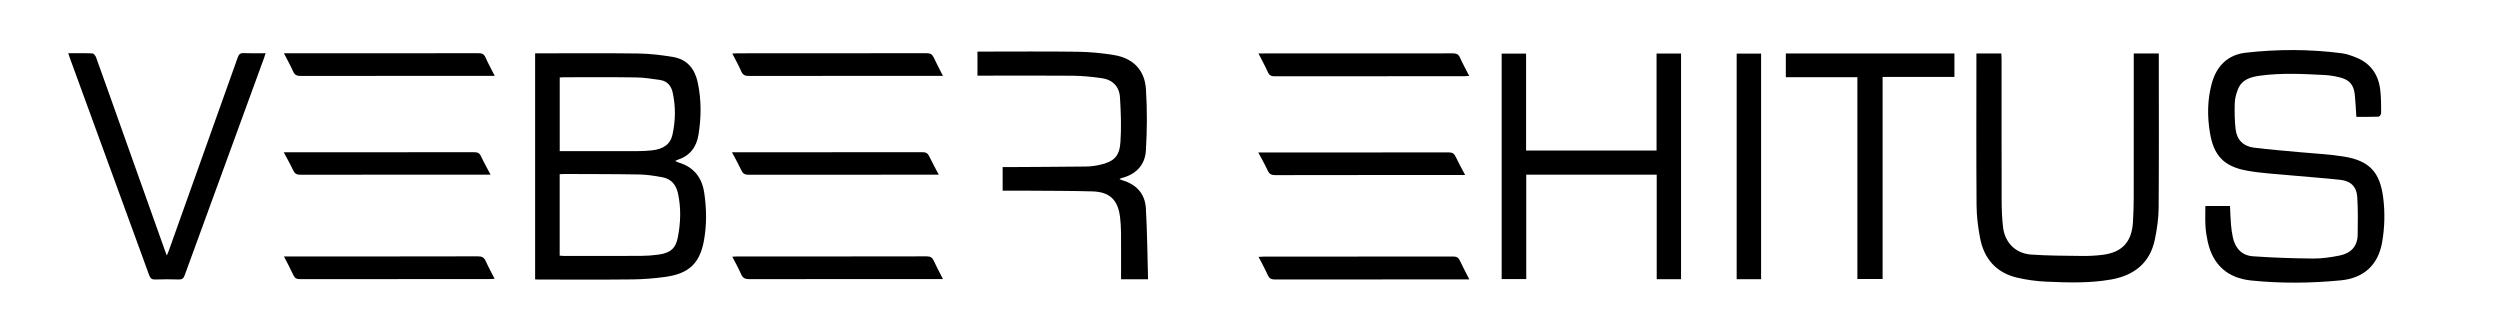
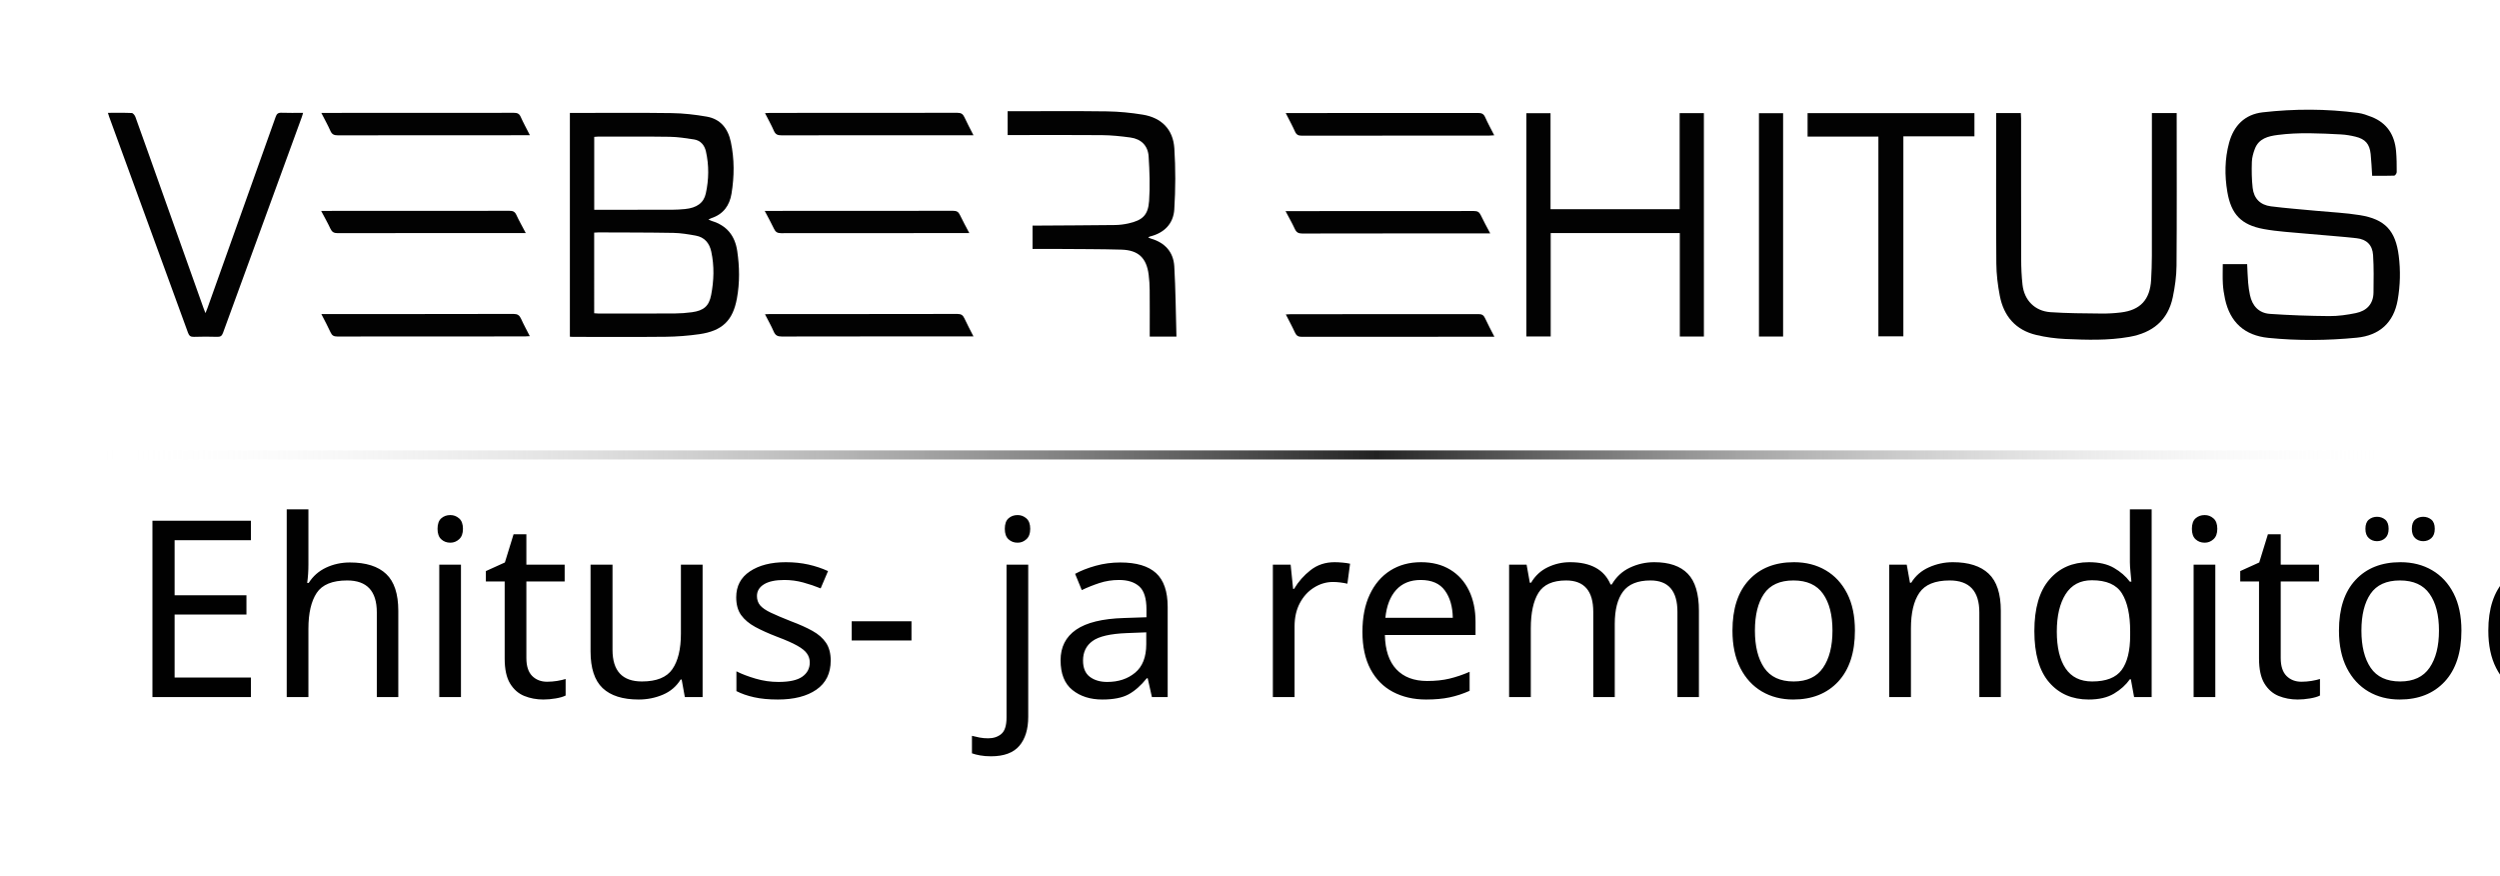
- <svg xmlns="http://www.w3.org/2000/svg" version="1.1" id="Layer_1" x="0px" y="0px" width="561.26px" height="73.7px" viewBox="0 0 561.26 73.7" enable-background="new 0 0 561.26 73.7" xml:space="preserve">
+ <svg xmlns="http://www.w3.org/2000/svg" version="1.1" id="Layer_1" x="0px" y="0px" width="566.93px" height="198.43px" viewBox="0 0 566.93 198.43" enable-background="new 0 0 566.93 198.43" xml:space="preserve">
  <g>
-     <path fill-rule="evenodd" clip-rule="evenodd" d="M120.136,62.721c0-16.928,0-33.778,0-50.747c0.396,0,0.752,0,1.107,0   c7.333,0,14.668-0.069,22,0.037c2.648,0.038,5.316,0.343,7.928,0.797c3.143,0.547,4.836,2.689,5.483,5.751   c0.824,3.902,0.794,7.817,0.152,11.726c-0.442,2.693-1.873,4.666-4.573,5.546c-0.183,0.06-0.353,0.161-0.664,0.305   c0.336,0.148,0.554,0.273,0.788,0.345c3.392,1.032,5.239,3.348,5.749,6.821c0.528,3.588,0.583,7.168-0.074,10.744   c-0.919,4.998-3.308,7.348-8.517,8.096c-2.531,0.363-5.105,0.559-7.663,0.588c-7,0.078-14,0.027-21,0.027   C120.655,62.754,120.456,62.736,120.136,62.721z M125.65,57.396c0.356,0.025,0.617,0.059,0.877,0.059   c5.8,0.004,11.6,0.018,17.399-0.01c1.295-0.008,2.599-0.104,3.883-0.277c2.704-0.365,3.89-1.398,4.377-3.92   c0.631-3.264,0.736-6.553,0.026-9.828c-0.418-1.93-1.526-3.271-3.522-3.629c-1.667-0.299-3.36-0.588-5.046-0.617   c-5.665-0.102-11.332-0.086-16.998-0.113c-0.321,0-0.642,0.031-0.997,0.049C125.65,45.236,125.65,51.26,125.65,57.396z    M125.66,33.933c0.49,0,0.852,0,1.213,0c5.46,0,10.921,0.008,16.382-0.007c0.997-0.003,1.998-0.06,2.991-0.157   c2.685-0.263,4.257-1.386,4.73-3.542c0.694-3.156,0.74-6.347,0.029-9.51c-0.321-1.428-1.197-2.503-2.711-2.739   c-1.835-0.286-3.69-0.569-5.541-0.597c-5.427-0.082-10.855-0.037-16.282-0.038c-0.256,0-0.513,0.036-0.811,0.058   C125.66,22.908,125.66,28.353,125.66,33.933z" />
-     <path fill-rule="evenodd" clip-rule="evenodd" d="M529.007,26.229c-0.117-1.766-0.173-3.361-0.34-4.944   c-0.241-2.286-1.221-3.399-3.465-3.936c-1.063-0.254-2.16-0.447-3.25-0.503c-4.792-0.249-9.592-0.508-14.375,0.118   c-2.16,0.283-4.275,0.792-5.173,3.133c-0.364,0.952-0.659,1.99-0.69,2.998c-0.061,1.955-0.039,3.931,0.181,5.871   c0.273,2.414,1.716,3.878,4.145,4.186c3.435,0.435,6.893,0.689,10.34,1.019c3.282,0.314,6.593,0.452,9.84,0.979   c5.715,0.927,8.091,3.512,8.814,9.206c0.427,3.359,0.343,6.725-0.242,10.059c-0.889,5.059-4.089,8.021-9.284,8.525   c-6.682,0.648-13.376,0.715-20.061,0.039c-5.384-0.545-8.68-3.529-9.823-8.813c-0.245-1.137-0.424-2.299-0.49-3.457   c-0.084-1.457-0.021-2.922-0.021-4.455c1.846,0,3.656,0,5.53,0c0.071,1.402,0.107,2.793,0.223,4.176   c0.08,0.959,0.217,1.92,0.418,2.861c0.524,2.449,2.025,4.076,4.531,4.248c4.48,0.309,8.977,0.467,13.467,0.502   c2.011,0.016,4.054-0.279,6.03-0.684c2.441-0.5,3.96-2.045,3.996-4.662c0.038-2.824,0.084-5.658-0.094-8.473   c-0.146-2.295-1.454-3.588-3.753-3.842c-3.773-0.418-7.564-0.668-11.345-1.025c-3.247-0.309-6.526-0.465-9.725-1.053   c-5.113-0.94-7.386-3.368-8.243-8.441c-0.627-3.714-0.59-7.448,0.397-11.105c1.056-3.908,3.575-6.462,7.638-6.924   c7.202-0.818,14.432-0.811,21.634,0.137c1.041,0.137,2.067,0.516,3.054,0.903c3.505,1.375,5.226,4.089,5.554,7.739   c0.144,1.588,0.154,3.192,0.151,4.789c0,0.277-0.356,0.785-0.564,0.793C532.354,26.258,530.692,26.229,529.007,26.229z" />
-     <path fill-rule="evenodd" clip-rule="evenodd" d="M377.403,62.678c-1.809,0-3.564,0-5.465,0c0-7.805,0-15.607,0-23.463   c-9.823,0-19.502,0-29.29,0c0,7.814,0,15.594,0,23.441c-1.886,0-3.665,0-5.518,0c0-16.855,0-33.699,0-50.625   c1.783,0,3.587,0,5.482,0c0,7.255,0,14.473,0,21.771c9.795,0,19.5,0,29.292,0c0-7.274,0-14.494,0-21.782c1.866,0,3.646,0,5.498,0   C377.403,28.867,377.403,45.713,377.403,62.678z" />
-     <path fill-rule="evenodd" clip-rule="evenodd" d="M479.037,12c1.942,0,3.729,0,5.623,0c0,0.405,0,0.762,0,1.118   c0.001,11.163,0.05,22.327-0.035,33.489c-0.019,2.379-0.359,4.787-0.842,7.121c-1.096,5.309-4.65,8.105-9.829,9.021   c-4.823,0.852-9.695,0.699-14.551,0.484c-2.212-0.1-4.449-0.4-6.603-0.912c-4.662-1.109-7.375-4.25-8.264-8.875   c-0.462-2.406-0.771-4.881-0.79-7.328c-0.082-10.962-0.035-21.925-0.034-32.889c0-0.39,0-0.78,0-1.225c1.9,0,3.686,0,5.593,0   c0.021,0.423,0.058,0.838,0.058,1.254c0.003,10.597-0.013,21.193,0.016,31.789c0.005,1.963,0.083,3.936,0.303,5.883   c0.397,3.527,2.803,5.98,6.347,6.223c3.816,0.264,7.652,0.262,11.479,0.309c1.495,0.02,3.002-0.064,4.485-0.244   c4.42-0.531,6.61-2.898,6.866-7.367c0.105-1.828,0.167-3.662,0.17-5.494c0.016-10.362,0.008-20.726,0.008-31.089   C479.037,12.875,479.037,12.481,479.037,12z" />
-     <path fill-rule="evenodd" clip-rule="evenodd" d="M219.444,16.982c0-1.84,0-3.557,0-5.4c0.398,0,0.754,0,1.11,0   c7.131,0,14.264-0.066,21.395,0.034c2.717,0.039,5.455,0.304,8.138,0.741c4.266,0.695,6.903,3.34,7.178,7.639   c0.295,4.601,0.278,9.25-0.012,13.852c-0.205,3.255-2.295,5.362-5.549,6.151c-0.088,0.021-0.164,0.094-0.375,0.219   c0.283,0.111,0.469,0.203,0.665,0.26c3.162,0.926,5.074,3.045,5.26,6.301c0.301,5.273,0.338,10.563,0.488,15.914   c-2.13,0-4.015,0-6.06,0c0-0.338,0-0.688,0-1.037c0-3.166,0.02-6.332-0.01-9.498c-0.011-1.162-0.081-2.332-0.227-3.484   c-0.482-3.816-2.323-5.592-6.182-5.705c-4.861-0.141-9.728-0.119-14.592-0.16c-1.829-0.014-3.658-0.002-5.573-0.002   c0-1.744,0-3.424,0-5.293c0.35,0,0.73,0.002,1.11,0c5.864-0.037,11.729-0.058,17.593-0.127c1.024-0.012,2.065-0.144,3.066-0.368   c3.173-0.709,4.448-1.861,4.675-5.087c0.235-3.34,0.103-6.723-0.104-10.072c-0.15-2.439-1.667-3.981-4.119-4.318   c-2.138-0.293-4.303-0.52-6.458-0.541c-6.731-0.065-13.463-0.019-20.195-0.017C220.278,16.982,219.889,16.982,219.444,16.982z" />
-     <path fill-rule="evenodd" clip-rule="evenodd" d="M15.33,11.95c1.899,0,3.663-0.042,5.421,0.041   c0.293,0.014,0.689,0.527,0.819,0.888c2.045,5.664,4.053,11.342,6.072,17.016c3.124,8.777,6.25,17.553,9.377,26.328   c0.109,0.307,0.233,0.607,0.44,1.143c0.205-0.508,0.341-0.816,0.454-1.131c5.162-14.445,10.327-28.888,15.462-43.341   c0.252-0.71,0.545-0.995,1.319-0.965c1.595,0.063,3.194,0.02,4.925,0.02c-0.116,0.374-0.195,0.672-0.3,0.96   C53.356,29.221,47.386,45.531,41.441,61.85c-0.249,0.682-0.574,0.914-1.291,0.893c-1.765-0.051-3.534-0.063-5.297,0.004   c-0.771,0.029-1.097-0.24-1.352-0.941c-3.797-10.445-7.621-20.879-11.437-31.316c-2.148-5.875-4.295-11.75-6.44-17.626   C15.535,12.616,15.463,12.363,15.33,11.95z" />
-     <path fill-rule="evenodd" clip-rule="evenodd" d="M400.926,12.01c12.638,0,25.217,0,37.851,0c0,1.747,0,3.435,0,5.26   c-5.346,0-10.688,0-16.124,0c0,15.184,0,30.232,0,45.369c-1.903,0-3.715,0-5.664,0c0-15.051,0-30.125,0-45.304   c-5.416,0-10.698,0-16.063,0C400.926,15.521,400.926,13.811,400.926,12.01z" />
-     <path fill-rule="evenodd" clip-rule="evenodd" d="M395.373,62.676c-1.835,0-3.618,0-5.482,0c0-16.879,0-33.72,0-50.643   c1.787,0,3.599,0,5.482,0C395.373,28.867,395.373,45.711,395.373,62.676z" />
-     <path fill-rule="evenodd" clip-rule="evenodd" d="M329.876,62.725c-0.537,0-0.864,0-1.19,0c-14.159,0-28.318-0.008-42.479,0.02   c-0.817,0.002-1.247-0.238-1.582-0.979c-0.612-1.352-1.332-2.654-2.069-4.098c0.483-0.025,0.801-0.057,1.118-0.057   c14.192-0.002,28.385,0.006,42.578-0.021c0.789-0.002,1.188,0.236,1.51,0.941C328.38,59.889,329.1,61.199,329.876,62.725z" />
-     <path fill-rule="evenodd" clip-rule="evenodd" d="M282.531,11.996c0.563,0,0.919,0,1.275,0c14.122,0,28.243,0.006,42.365-0.016   c0.794-0.001,1.265,0.186,1.604,0.953c0.603,1.358,1.328,2.661,2.066,4.111c-0.467,0.027-0.783,0.062-1.1,0.062   c-14.188,0.003-28.377-0.004-42.565,0.021c-0.771,0.001-1.202-0.195-1.527-0.918C284.038,14.848,283.316,13.539,282.531,11.996z" />
-     <path fill-rule="evenodd" clip-rule="evenodd" d="M328.934,39.295c-0.553,0-0.881,0-1.208,0c-13.821,0-27.643-0.01-41.465,0.02   c-0.861,0.002-1.309-0.268-1.664-1.041c-0.604-1.313-1.33-2.569-2.106-4.04c0.582,0,0.935,0,1.287,0   c13.821,0,27.643,0.007,41.465-0.019c0.775-0.001,1.2,0.215,1.532,0.922C327.407,36.484,328.142,37.784,328.934,39.295z" />
-     <path fill-rule="evenodd" clip-rule="evenodd" d="M63.749,11.965c0.56,0,0.892,0,1.224,0c14.16,0,28.319,0.006,42.479-0.018   c0.766-0.001,1.201,0.184,1.526,0.913c0.606,1.357,1.328,2.663,2.091,4.167c-0.533,0-0.884,0-1.235,0   c-14.126,0-28.252-0.008-42.379,0.021c-0.858,0.002-1.311-0.245-1.66-1.031C65.207,14.691,64.493,13.42,63.749,11.965z" />
-     <path fill-rule="evenodd" clip-rule="evenodd" d="M63.751,57.574c0.567,0,0.933,0,1.298,0c14.095,0,28.189,0.012,42.284-0.025   c0.918-0.002,1.365,0.289,1.723,1.088c0.582,1.297,1.273,2.545,1.988,3.953c-0.463,0.025-0.778,0.059-1.092,0.059   c-14.195,0.004-28.389-0.004-42.584,0.021c-0.778,0.002-1.198-0.221-1.522-0.936C65.232,60.381,64.513,59.072,63.751,57.574z" />
-     <path fill-rule="evenodd" clip-rule="evenodd" d="M211.698,62.652c-0.581,0-0.942,0-1.305,0c-14.066,0-28.131-0.01-42.197,0.02   c-0.923,0.002-1.44-0.244-1.815-1.113c-0.563-1.305-1.274-2.547-1.982-3.932c0.466-0.021,0.813-0.051,1.161-0.051   c14.166-0.002,28.332,0.008,42.498-0.023c0.832-0.002,1.245,0.273,1.576,0.99C210.243,59.867,210.937,61.15,211.698,62.652z" />
-     <path fill-rule="evenodd" clip-rule="evenodd" d="M211.694,17.028c-0.57,0-0.933,0-1.296,0c-14.097,0-28.195-0.007-42.292,0.019   c-0.84,0.001-1.325-0.199-1.678-1.004c-0.583-1.333-1.301-2.607-2.022-4.024c0.46-0.021,0.807-0.052,1.154-0.052   c14.164-0.002,28.328,0.006,42.492-0.023c0.823-0.002,1.249,0.256,1.582,0.981C210.24,14.25,210.936,15.533,211.694,17.028z" />
-     <path fill-rule="evenodd" clip-rule="evenodd" d="M164.337,34.188c0.536,0,0.863,0,1.189,0c13.855,0,27.709,0.007,41.564-0.021   c0.783-0.001,1.197,0.229,1.527,0.926c0.635,1.342,1.362,2.641,2.137,4.122c-0.534,0-0.887,0-1.24,0   c-13.821,0-27.643-0.008-41.464,0.02c-0.815,0.002-1.254-0.248-1.597-0.975C165.832,36.944,165.116,35.672,164.337,34.188z" />
-     <path fill-rule="evenodd" clip-rule="evenodd" d="M110.132,39.215c-0.545,0-0.876,0-1.207,0c-13.821,0-27.642-0.01-41.462,0.021   c-0.864,0.002-1.307-0.262-1.662-1.031c-0.606-1.314-1.332-2.572-2.093-4.017c0.531,0,0.851,0,1.171,0   c13.854,0,27.708,0.006,41.563-0.017c0.761-0.001,1.206,0.178,1.542,0.902C108.608,36.422,109.347,37.719,110.132,39.215z" />
+     <path fill="#020202" d="M129.284,76.359c0-16.928,0-33.777,0-50.747c0.396,0,0.752,0,1.107,0c7.333,0,14.668-0.068,22,0.037   c2.647,0.038,5.315,0.344,7.928,0.797c3.143,0.548,4.836,2.689,5.482,5.752c0.824,3.901,0.795,7.816,0.152,11.726   c-0.442,2.693-1.873,4.666-4.573,5.546c-0.183,0.06-0.353,0.161-0.664,0.305c0.336,0.148,0.555,0.273,0.788,0.346   c3.393,1.031,5.239,3.347,5.749,6.819c0.528,3.59,0.583,7.168-0.074,10.744c-0.919,4.998-3.308,7.351-8.517,8.099   c-2.531,0.36-5.104,0.559-7.663,0.588c-7,0.078-14,0.024-21,0.024C129.803,76.394,129.604,76.376,129.284,76.359z M134.798,71.036   c0.356,0.022,0.617,0.059,0.877,0.059c5.801,0.004,11.601,0.018,17.399-0.01c1.295-0.008,2.599-0.105,3.883-0.277   c2.704-0.365,3.891-1.397,4.377-3.92c0.631-3.264,0.736-6.553,0.026-9.828c-0.418-1.93-1.526-3.271-3.522-3.629   c-1.667-0.299-3.359-0.588-5.046-0.617c-5.665-0.102-11.332-0.086-16.998-0.112c-0.32,0-0.642,0.03-0.997,0.049   C134.798,58.876,134.798,64.898,134.798,71.036z M134.809,47.573c0.489,0,0.852,0,1.213,0c5.46,0,10.921,0.008,16.382-0.008   c0.997-0.003,1.998-0.06,2.991-0.156c2.685-0.264,4.257-1.387,4.729-3.542c0.694-3.156,0.74-6.348,0.029-9.511   c-0.321-1.428-1.197-2.503-2.711-2.738c-1.835-0.286-3.69-0.569-5.541-0.598c-5.427-0.082-10.855-0.037-16.282-0.038   c-0.256,0-0.513,0.036-0.811,0.059C134.809,36.548,134.809,41.993,134.809,47.573z" />
+     <path fill="#020202" d="M538.155,39.869c-0.117-1.767-0.173-3.361-0.341-4.944c-0.24-2.286-1.222-3.399-3.466-3.936   c-1.063-0.255-2.159-0.447-3.25-0.504c-4.792-0.249-9.592-0.508-14.375,0.118c-2.159,0.283-4.273,0.792-5.173,3.133   c-0.363,0.952-0.659,1.99-0.688,2.998c-0.063,1.955-0.039,3.932,0.181,5.871c0.273,2.414,1.716,3.878,4.146,4.187   c3.436,0.435,6.894,0.688,10.341,1.019c3.281,0.314,6.593,0.452,9.84,0.979c5.715,0.927,8.091,3.512,8.813,9.206   c0.429,3.358,0.345,6.725-0.241,10.059c-0.89,5.062-4.089,8.021-9.283,8.525c-6.684,0.647-13.376,0.715-20.063,0.039   c-5.384-0.545-8.68-3.529-9.822-8.813c-0.244-1.137-0.425-2.299-0.489-3.457c-0.084-1.457-0.021-2.922-0.021-4.455   c1.848,0,3.656,0,5.53,0c0.071,1.402,0.107,2.793,0.223,4.176c0.08,0.959,0.218,1.921,0.418,2.861   c0.524,2.449,2.025,4.076,4.531,4.248c4.48,0.309,8.978,0.467,13.467,0.502c2.013,0.016,4.056-0.279,6.03-0.684   c2.441-0.5,3.96-2.045,3.996-4.662c0.038-2.824,0.084-5.658-0.094-8.474c-0.146-2.297-1.454-3.59-3.753-3.844   c-3.773-0.418-7.564-0.668-11.347-1.022c-3.247-0.312-6.524-0.466-9.725-1.056c-5.113-0.938-7.386-3.366-8.243-8.439   c-0.627-3.714-0.59-7.448,0.397-11.105c1.056-3.908,3.573-6.462,7.638-6.924c7.202-0.818,14.432-0.811,21.634,0.137   c1.041,0.138,2.067,0.517,3.055,0.903c3.506,1.375,5.227,4.089,5.555,7.739c0.144,1.588,0.152,3.191,0.149,4.789   c0,0.276-0.354,0.785-0.563,0.793C541.502,39.896,539.84,39.869,538.155,39.869z" />
+     <path fill="#020202" d="M386.551,76.316c-1.809,0-3.563,0-5.465,0c0-7.805,0-15.606,0-23.463c-9.822,0-19.502,0-29.29,0   c0,7.814,0,15.595,0,23.441c-1.886,0-3.665,0-5.519,0c0-16.855,0-33.699,0-50.625c1.783,0,3.588,0,5.481,0   c0,7.255,0,14.473,0,21.771c9.796,0,19.5,0,29.292,0c0-7.273,0-14.493,0-21.781c1.866,0,3.646,0,5.498,0   C386.551,42.507,386.551,59.353,386.551,76.316z" />
+     <path fill="#020202" d="M488.185,25.64c1.942,0,3.729,0,5.623,0c0,0.405,0,0.762,0,1.118c0.001,11.163,0.051,22.327-0.034,33.489   c-0.02,2.379-0.358,4.787-0.843,7.121c-1.096,5.309-4.648,8.104-9.829,9.02c-4.821,0.854-9.693,0.699-14.551,0.484   c-2.212-0.101-4.449-0.4-6.603-0.912c-4.662-1.109-7.375-4.25-8.266-8.875c-0.462-2.406-0.771-4.881-0.79-7.328   c-0.082-10.961-0.033-21.924-0.032-32.888c0-0.391,0-0.78,0-1.226c1.898,0,3.686,0,5.593,0c0.021,0.423,0.058,0.838,0.058,1.254   c0.003,10.598-0.013,21.193,0.018,31.789c0.005,1.963,0.083,3.937,0.303,5.883c0.396,3.527,2.803,5.98,6.347,6.224   c3.816,0.264,7.652,0.262,11.479,0.309c1.494,0.021,3.002-0.063,4.483-0.244c4.42-0.528,6.61-2.896,6.866-7.364   c0.105-1.828,0.167-3.662,0.17-5.494c0.018-10.362,0.008-20.728,0.008-31.089C488.185,26.515,488.185,26.121,488.185,25.64z" />
+     <path fill="#020202" d="M228.592,30.622c0-1.84,0-3.558,0-5.4c0.398,0,0.754,0,1.11,0c7.131,0,14.264-0.065,21.396,0.034   c2.717,0.039,5.454,0.304,8.138,0.741c4.266,0.694,6.902,3.34,7.178,7.639c0.295,4.601,0.278,9.25-0.012,13.852   c-0.205,3.256-2.295,5.361-5.549,6.15c-0.088,0.021-0.164,0.094-0.375,0.219c0.282,0.111,0.469,0.203,0.665,0.263   c3.162,0.926,5.073,3.045,5.26,6.301c0.301,5.271,0.338,10.563,0.488,15.914c-2.131,0-4.016,0-6.061,0c0-0.338,0-0.689,0-1.037   c0-3.166,0.021-6.332-0.01-9.498c-0.011-1.162-0.081-2.332-0.228-3.484c-0.481-3.815-2.322-5.592-6.182-5.705   c-4.861-0.141-9.728-0.118-14.592-0.159c-1.829-0.015-3.658-0.002-5.573-0.002c0-1.744,0-3.425,0-5.292c0.351,0,0.73,0.002,1.11,0   c5.864-0.037,11.729-0.06,17.593-0.128c1.024-0.012,2.065-0.144,3.066-0.367c3.173-0.709,4.447-1.861,4.675-5.087   c0.234-3.341,0.103-6.724-0.104-10.072c-0.149-2.439-1.667-3.981-4.119-4.318c-2.138-0.293-4.303-0.52-6.458-0.541   c-6.73-0.064-13.463-0.019-20.194-0.017C229.426,30.622,229.037,30.622,228.592,30.622z" />
+     <path fill="#020202" d="M24.479,25.59c1.898,0,3.663-0.042,5.421,0.041c0.293,0.014,0.688,0.527,0.818,0.888   c2.046,5.664,4.054,11.342,6.072,17.017c3.124,8.776,6.25,17.552,9.377,26.327c0.109,0.308,0.233,0.607,0.44,1.144   c0.205-0.508,0.341-0.816,0.454-1.131c5.162-14.445,10.327-28.888,15.462-43.34c0.252-0.71,0.545-0.995,1.318-0.966   c1.596,0.063,3.194,0.021,4.926,0.021c-0.116,0.374-0.195,0.672-0.301,0.96c-5.963,16.312-11.933,32.622-17.878,48.94   c-0.249,0.682-0.573,0.913-1.291,0.893c-1.765-0.051-3.533-0.063-5.297,0.004c-0.771,0.029-1.097-0.24-1.352-0.938   c-3.797-10.445-7.621-20.882-11.438-31.316c-2.147-5.875-4.295-11.75-6.439-17.626C24.684,26.256,24.611,26.002,24.479,25.59z" />
+     <path fill="#020202" d="M410.074,25.648c12.638,0,25.217,0,37.851,0c0,1.747,0,3.436,0,5.261c-5.346,0-10.688,0-16.124,0   c0,15.184,0,30.231,0,45.368c-1.901,0-3.715,0-5.664,0c0-15.051,0-30.125,0-45.304c-5.416,0-10.696,0-16.063,0   C410.074,29.161,410.074,27.451,410.074,25.648z" />
+     <path fill="#020202" d="M404.521,76.314c-1.836,0-3.617,0-5.481,0c0-16.879,0-33.72,0-50.643c1.787,0,3.599,0,5.481,0   C404.521,42.507,404.521,59.351,404.521,76.314z" />
+     <path fill="#020202" d="M339.023,76.364c-0.537,0-0.863,0-1.189,0c-14.159,0-28.316-0.009-42.479,0.02   c-0.817,0.002-1.248-0.238-1.582-0.979c-0.612-1.352-1.332-2.653-2.069-4.098c0.483-0.024,0.801-0.057,1.118-0.057   c14.191-0.002,28.385,0.006,42.578-0.021c0.789-0.002,1.188,0.236,1.51,0.941C337.527,73.527,338.248,74.839,339.023,76.364z" />
+     <path fill="#020202" d="M291.68,25.636c0.563,0,0.92,0,1.274,0c14.122,0,28.243,0.006,42.364-0.016   c0.795-0.001,1.266,0.186,1.604,0.953c0.604,1.357,1.328,2.66,2.065,4.11c-0.467,0.027-0.782,0.063-1.1,0.063   c-14.188,0.003-28.378-0.004-42.564,0.021c-0.771,0.001-1.202-0.195-1.527-0.918C293.188,28.487,292.464,27.179,291.68,25.636z" />
+     <path fill="#020202" d="M338.082,52.935c-0.553,0-0.881,0-1.208,0c-13.821,0-27.644-0.01-41.465,0.021   c-0.861,0.002-1.31-0.269-1.664-1.041c-0.604-1.313-1.33-2.568-2.104-4.04c0.58,0,0.935,0,1.285,0   c13.821,0,27.645,0.007,41.465-0.02c0.775-0.001,1.2,0.215,1.532,0.922C336.555,50.124,337.29,51.423,338.082,52.935z" />
+     <path fill="#020202" d="M72.897,25.604c0.56,0,0.892,0,1.224,0c14.16,0,28.319,0.006,42.479-0.018   c0.766-0.001,1.2,0.184,1.525,0.913c0.606,1.356,1.328,2.663,2.091,4.167c-0.532,0-0.884,0-1.234,0   c-14.126,0-28.252-0.008-42.379,0.021c-0.858,0.002-1.312-0.245-1.66-1.03C74.355,28.331,73.642,27.06,72.897,25.604z" />
+     <path fill="#020202" d="M72.899,71.214c0.566,0,0.933,0,1.298,0c14.095,0,28.188,0.012,42.284-0.025   c0.918-0.002,1.364,0.289,1.723,1.088c0.582,1.298,1.273,2.545,1.988,3.953c-0.463,0.025-0.778,0.06-1.092,0.06   c-14.195,0.004-28.39-0.004-42.584,0.021c-0.778,0.002-1.198-0.221-1.522-0.936C74.38,74.021,73.661,72.712,72.899,71.214z" />
+     <path fill="#020202" d="M220.846,76.292c-0.58,0-0.941,0-1.305,0c-14.065,0-28.131-0.01-42.197,0.02   c-0.923,0.002-1.439-0.244-1.814-1.112c-0.563-1.306-1.274-2.548-1.982-3.933c0.467-0.021,0.813-0.051,1.161-0.051   c14.166-0.002,28.332,0.008,42.498-0.023c0.832-0.002,1.245,0.273,1.576,0.99C219.392,73.507,220.085,74.79,220.846,76.292z" />
+     <path fill="#020202" d="M220.842,30.667c-0.569,0-0.933,0-1.296,0c-14.097,0-28.194-0.007-42.292,0.019   c-0.84,0.001-1.325-0.199-1.678-1.004c-0.583-1.333-1.301-2.606-2.022-4.023c0.461-0.021,0.808-0.053,1.154-0.053   c14.164-0.002,28.328,0.006,42.492-0.022c0.823-0.002,1.249,0.256,1.582,0.98C219.389,27.89,220.084,29.173,220.842,30.667z" />
+     <path fill="#020202" d="M173.485,47.828c0.536,0,0.863,0,1.188,0c13.855,0,27.709,0.007,41.564-0.021   c0.783-0.001,1.197,0.229,1.527,0.926c0.635,1.343,1.361,2.642,2.137,4.122c-0.534,0-0.887,0-1.24,0   c-13.821,0-27.643-0.008-41.464,0.021c-0.815,0.002-1.254-0.248-1.597-0.976C174.98,50.583,174.265,49.312,173.485,47.828z" />
+     <path fill="#020202" d="M119.28,52.854c-0.545,0-0.876,0-1.207,0c-13.821,0-27.642-0.01-41.462,0.021   c-0.864,0.002-1.308-0.263-1.662-1.031c-0.606-1.314-1.332-2.572-2.093-4.017c0.53,0,0.851,0,1.171,0   c13.854,0,27.708,0.006,41.563-0.018c0.762-0.001,1.206,0.178,1.542,0.902C117.756,50.062,118.495,51.358,119.28,52.854z" />
+   </g>
+   <rect x="29.145" y="115.396" fill="none" width="512" height="52.999" />
+   <text transform="matrix(1 0 0 1 29.145 158.0684)" fill="#010101" font-family="'RobotoCondensed-Regular'" font-size="56">Ehitus- ja remonditööd</text>
+   <line fill="none" x1="24.479" y1="99.215" x2="539.789" y2="99.215" />
+   <line fill="none" x1="76.333" y1="99.215" x2="591.644" y2="99.215" />
+   <line fill="none" x1="71" y1="-24.333" x2="72.856" y2="-24.333" />
+   <g>
+     <linearGradient id="SVGID_1_" gradientUnits="userSpaceOnUse" x1="22.666" y1="103.166" x2="542.592" y2="103.166">
+       <stop offset="0" style="stop-color:#FFFFFF;stop-opacity:0" />
+       <stop offset="0" style="stop-color:#FFFFFF;stop-opacity:0" />
+       <stop offset="0.557" style="stop-color:#222222" />
+       <stop offset="1" style="stop-color:#FFFFFF;stop-opacity:0" />
+     </linearGradient>
+     <path fill-rule="evenodd" clip-rule="evenodd" fill="url(#SVGID_1_)" d="M22.667,102.136c173.308,0,346.616,0,519.923,0   c0,0.688,0.002,1.374,0.002,2.062c-173.308,0-346.616,0-519.925,0C22.667,103.51,22.667,102.823,22.667,102.136z" />
  </g>
</svg>
